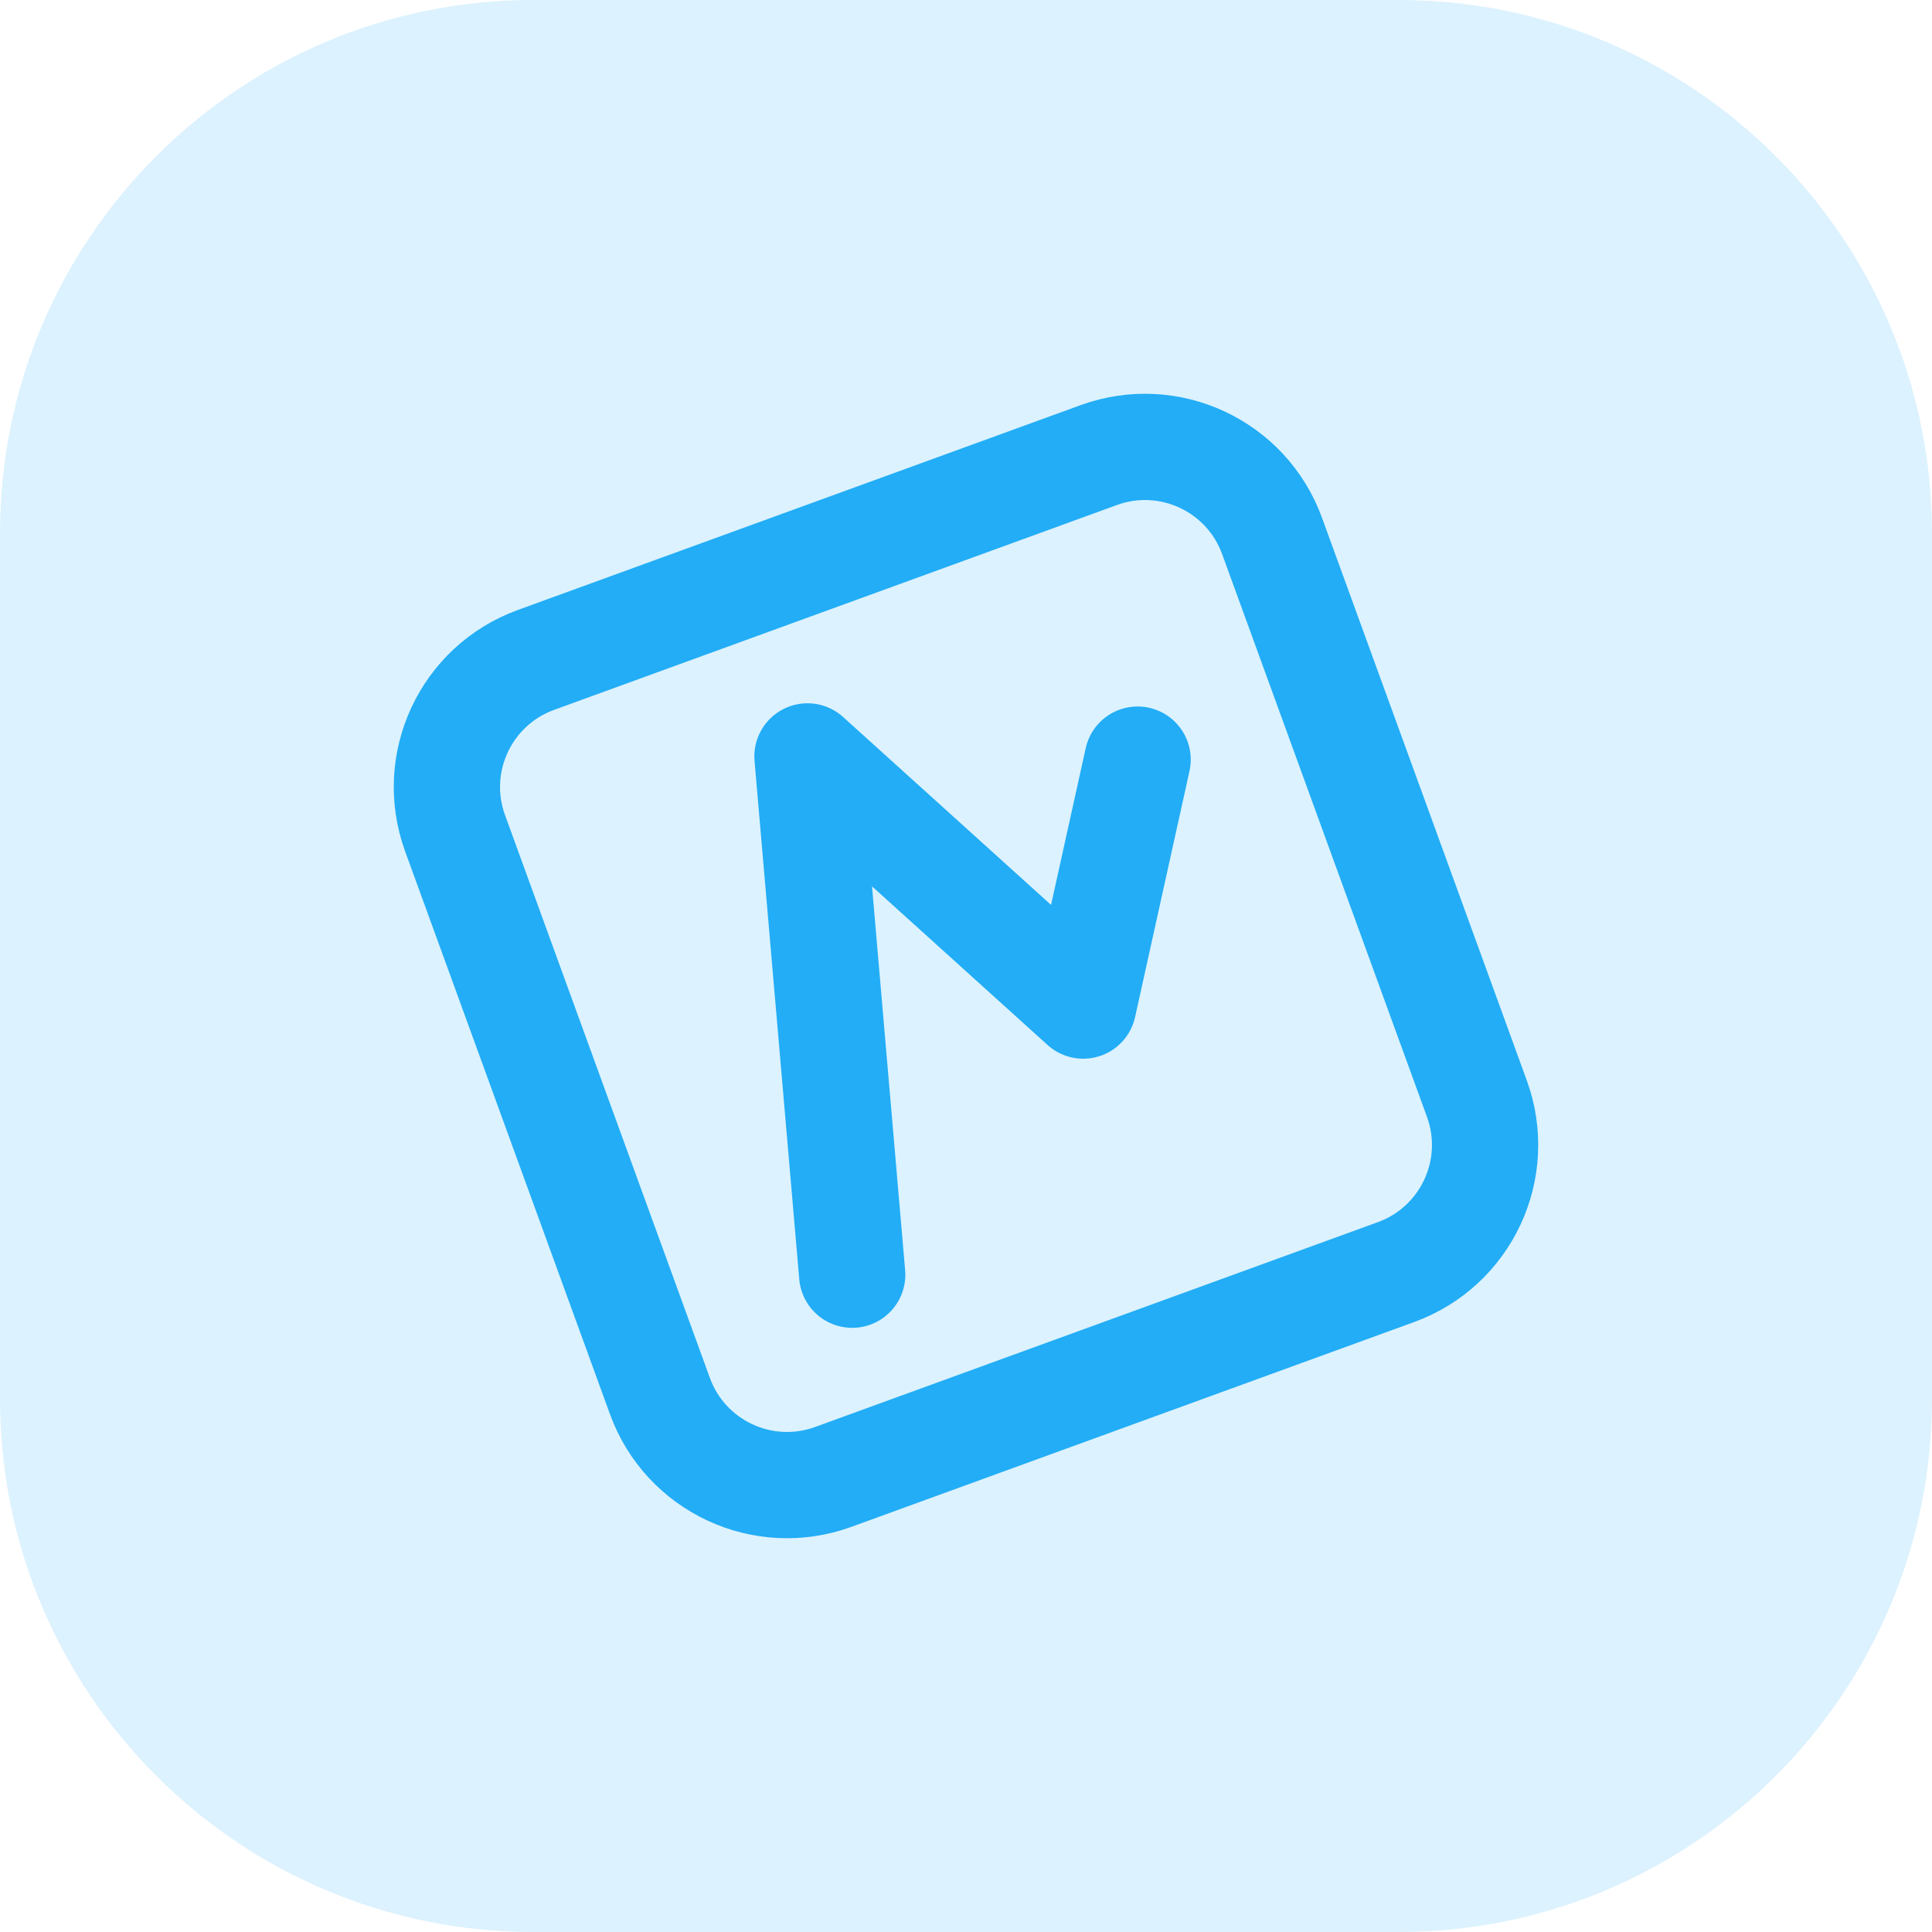
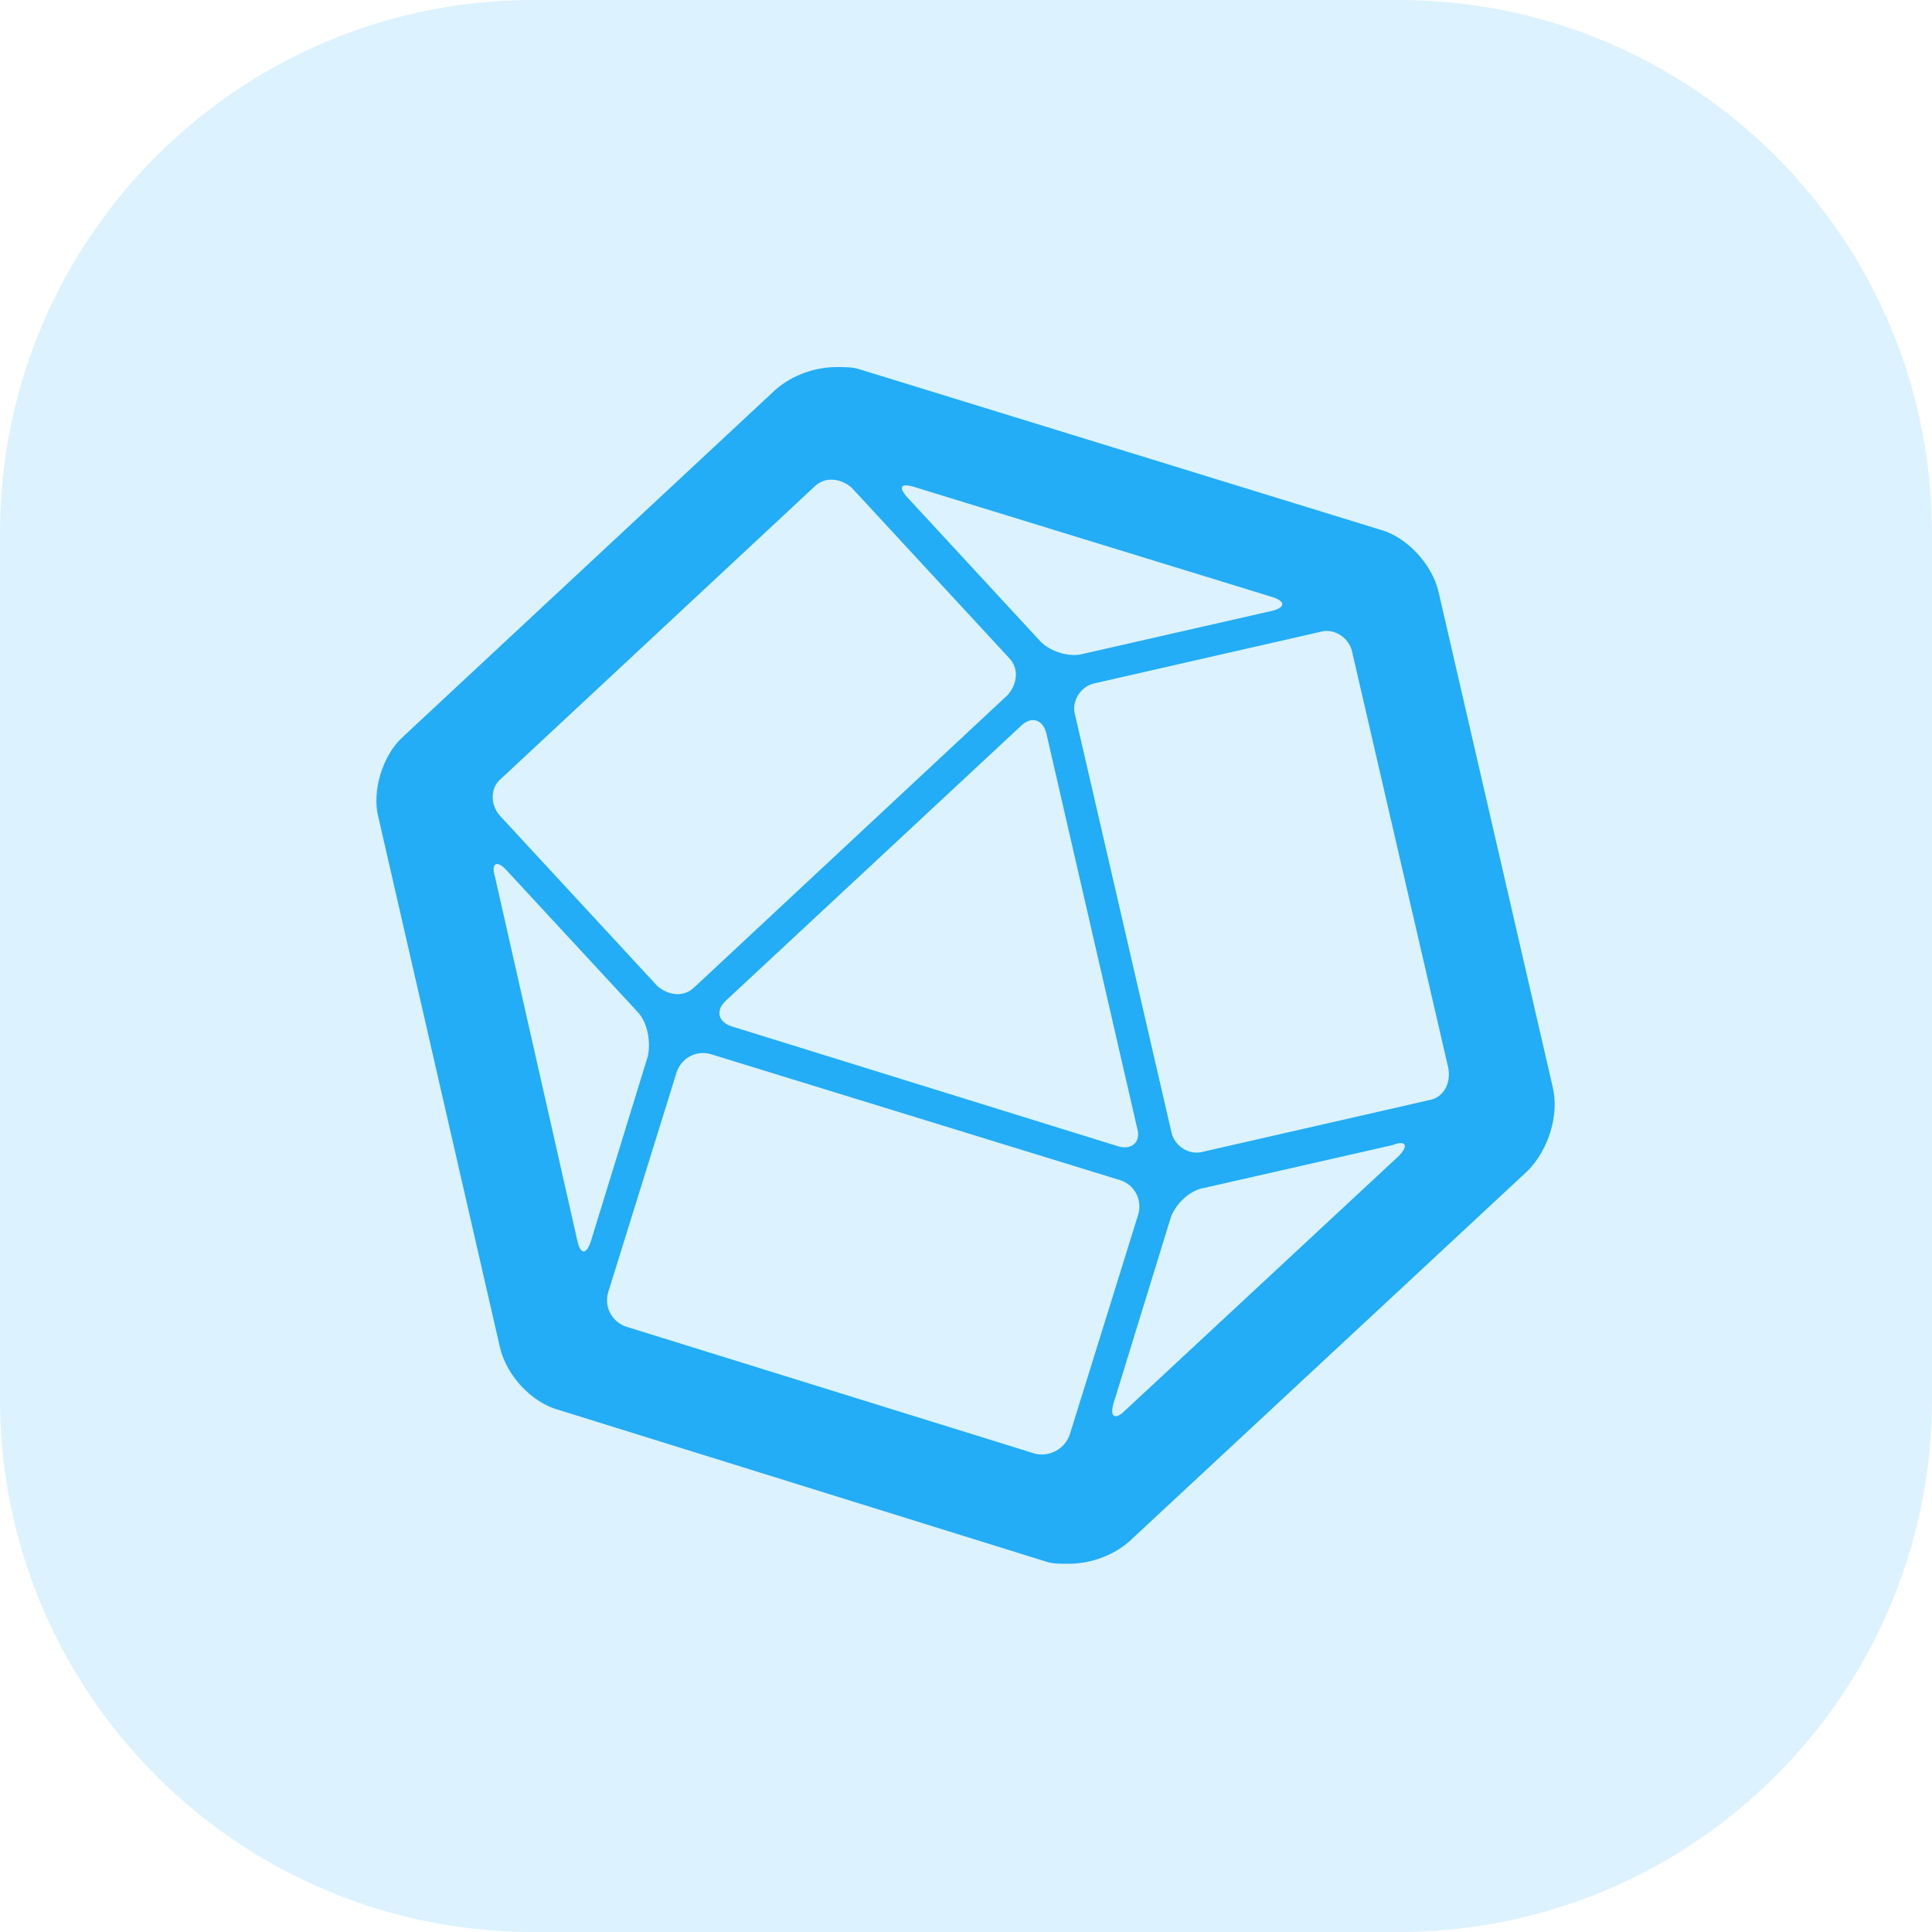
<svg xmlns="http://www.w3.org/2000/svg" width="200" height="200" viewBox="0 0 200 200" fill="none">
  <rect width="200" height="200" rx="55.21" fill="#22ADF6" fill-opacity="0.16" />
-   <g transform="translate(100 100) rotate(-20)">
-     <rect x="-45" y="-45" width="90" height="90" rx="14" fill="none" stroke="#22ADF6" stroke-width="11" />
-     <path d="M-22 26 L-8 -26 L10 8 L24 -14" fill="none" stroke="#22ADF6" stroke-width="11" stroke-linecap="round" stroke-linejoin="round" />
+   <g transform="translate(38,38) scale(0.242)">
+     <path fill="#22ADF6" d="M507.2 308.1 458.3 96c-2.7-11.4-13.2-23.3-25.1-26.5L210.5.9c-2.8-.9-6-.9-9.6-.9-9.6 0-19.2 3.6-26.1 9.6L15.3 158.2C6.6 166 2 181.5 4.8 192.4l52.1 227.2c2.7 11.4 13.2 23.3 25.1 26.5L290.5 511c2.7.9 5.9.9 9.6.9 9.6 0 19.2-3.6 26-9.6l170.5-158.6c8.8-9.1 13.4-23.7 10.6-35.6M233.8 51.2 387 98.3c6 1.8 6 4.6 0 6l-80.4 18.3c-6 1.8-14.6-.9-18.8-5.5L232 56.7c-5-5.1-4.1-7.3 1.8-5.5m95.6 274.3c1.8 6-2.3 9.6-8.2 7.8l-165-51.2c-6-1.8-7.3-6.8-2.8-11l126.2-117.5c4.6-4.6 9.6-2.8 11 3.2zM57.4 176 191.3 51.2c4.6-4.6 11.4-3.6 16 .4l67.2 72.7c4.6 4.6 3.6 11.4-.5 16L140.1 265.2c-4.6 4.6-11.4 3.6-16-.5L56.9 192c-4.5-5-4.1-12.4.5-16m32.5 197.5L54.7 218c-1.8-5.9.9-7.3 5-2.7l55.8 60.3c4.6 4.6 5.9 13.3 4.6 19.2l-24.2 78.6c-1.9 6.5-4.7 6.5-6 .1M286 464.9l-175.1-54.4c-6.1-2-9.6-8.5-7.8-14.6l29.3-94.2c2-6.1 8.4-9.6 14.6-7.8l175.1 53.9c6 1.8 9.6 8.2 7.8 14.6l-29.3 94.2c-2.1 6.1-8.4 9.6-14.6 8.3m155.4-127.5-117 108.8c-4.6 4.6-6.9 2.8-5-3.2l24.2-78.6c1.8-6 8.2-12.4 14.6-13.3l80.5-18.3c5.9-2.3 6.8.4 2.7 4.6m12.8-23.8-96.4 22c-6 1.8-12.4-2.3-13.7-8.2L302.9 149c-1.8-6 2.3-12.4 8.2-13.7l96.5-22c5.9-1.8 12.3 2.3 13.7 8.2l41.2 178.3c1.3 7-2.4 12.9-8.3 13.8" />
  </g>
</svg>
